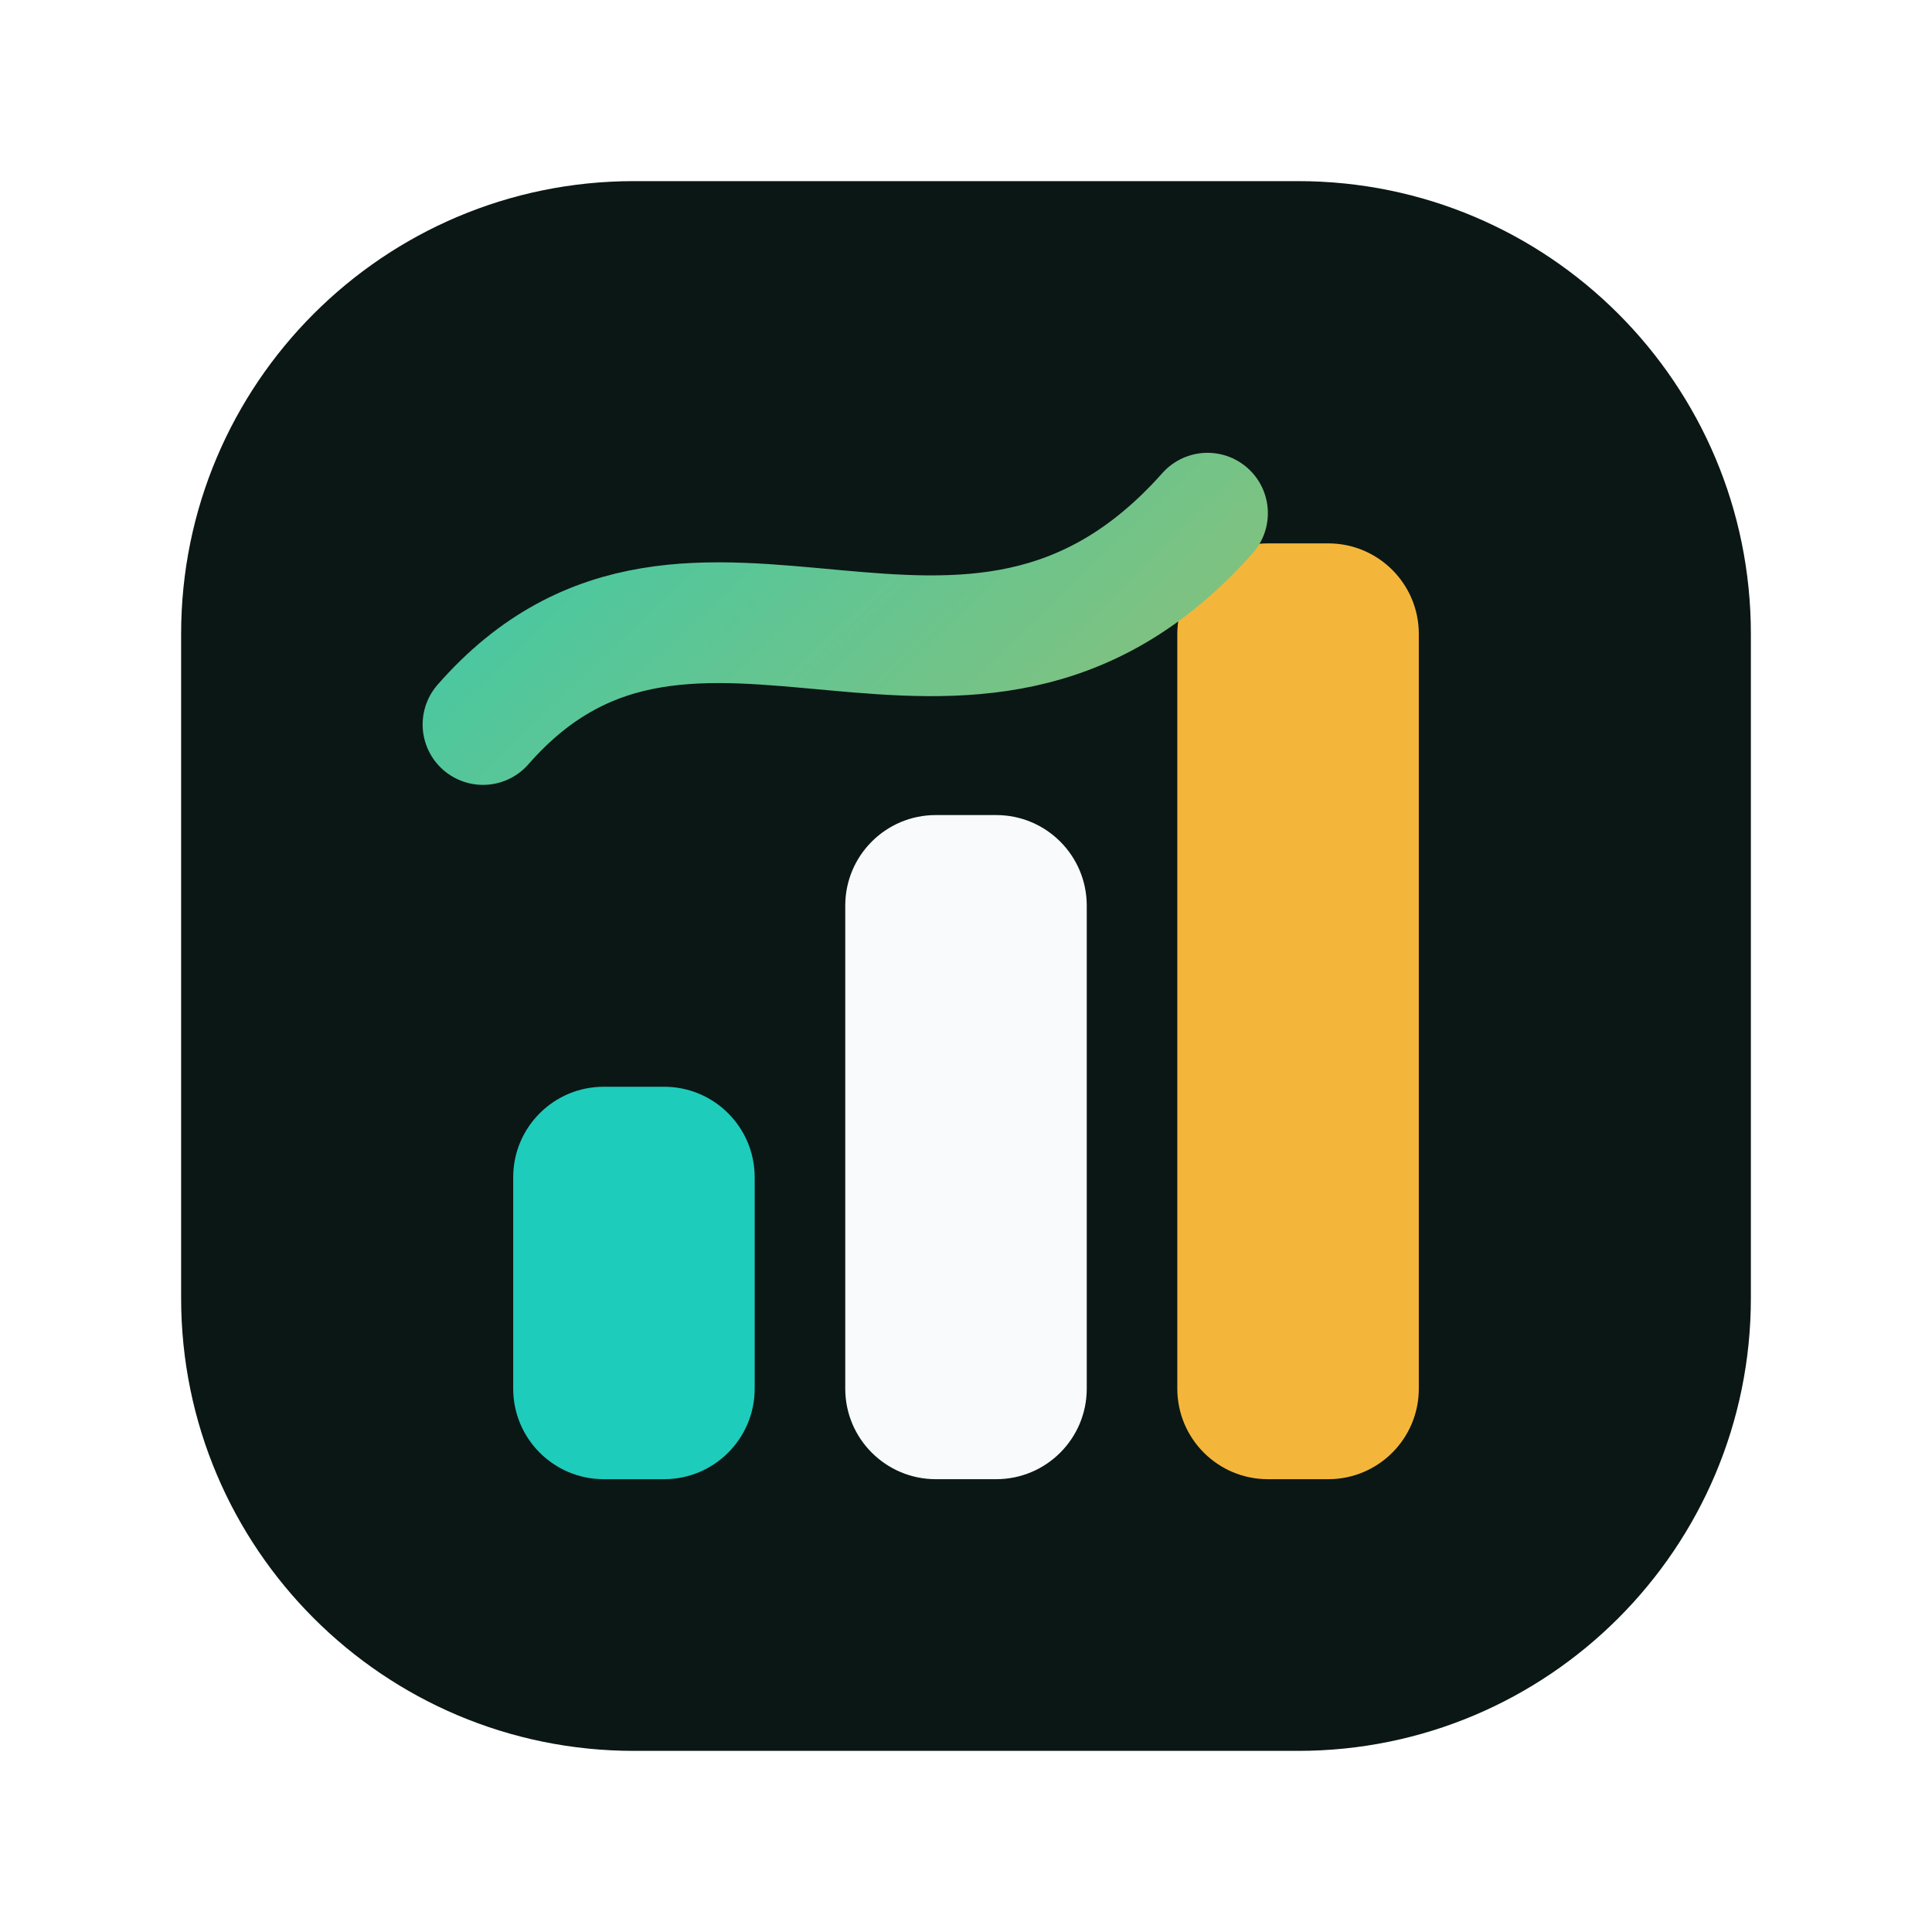
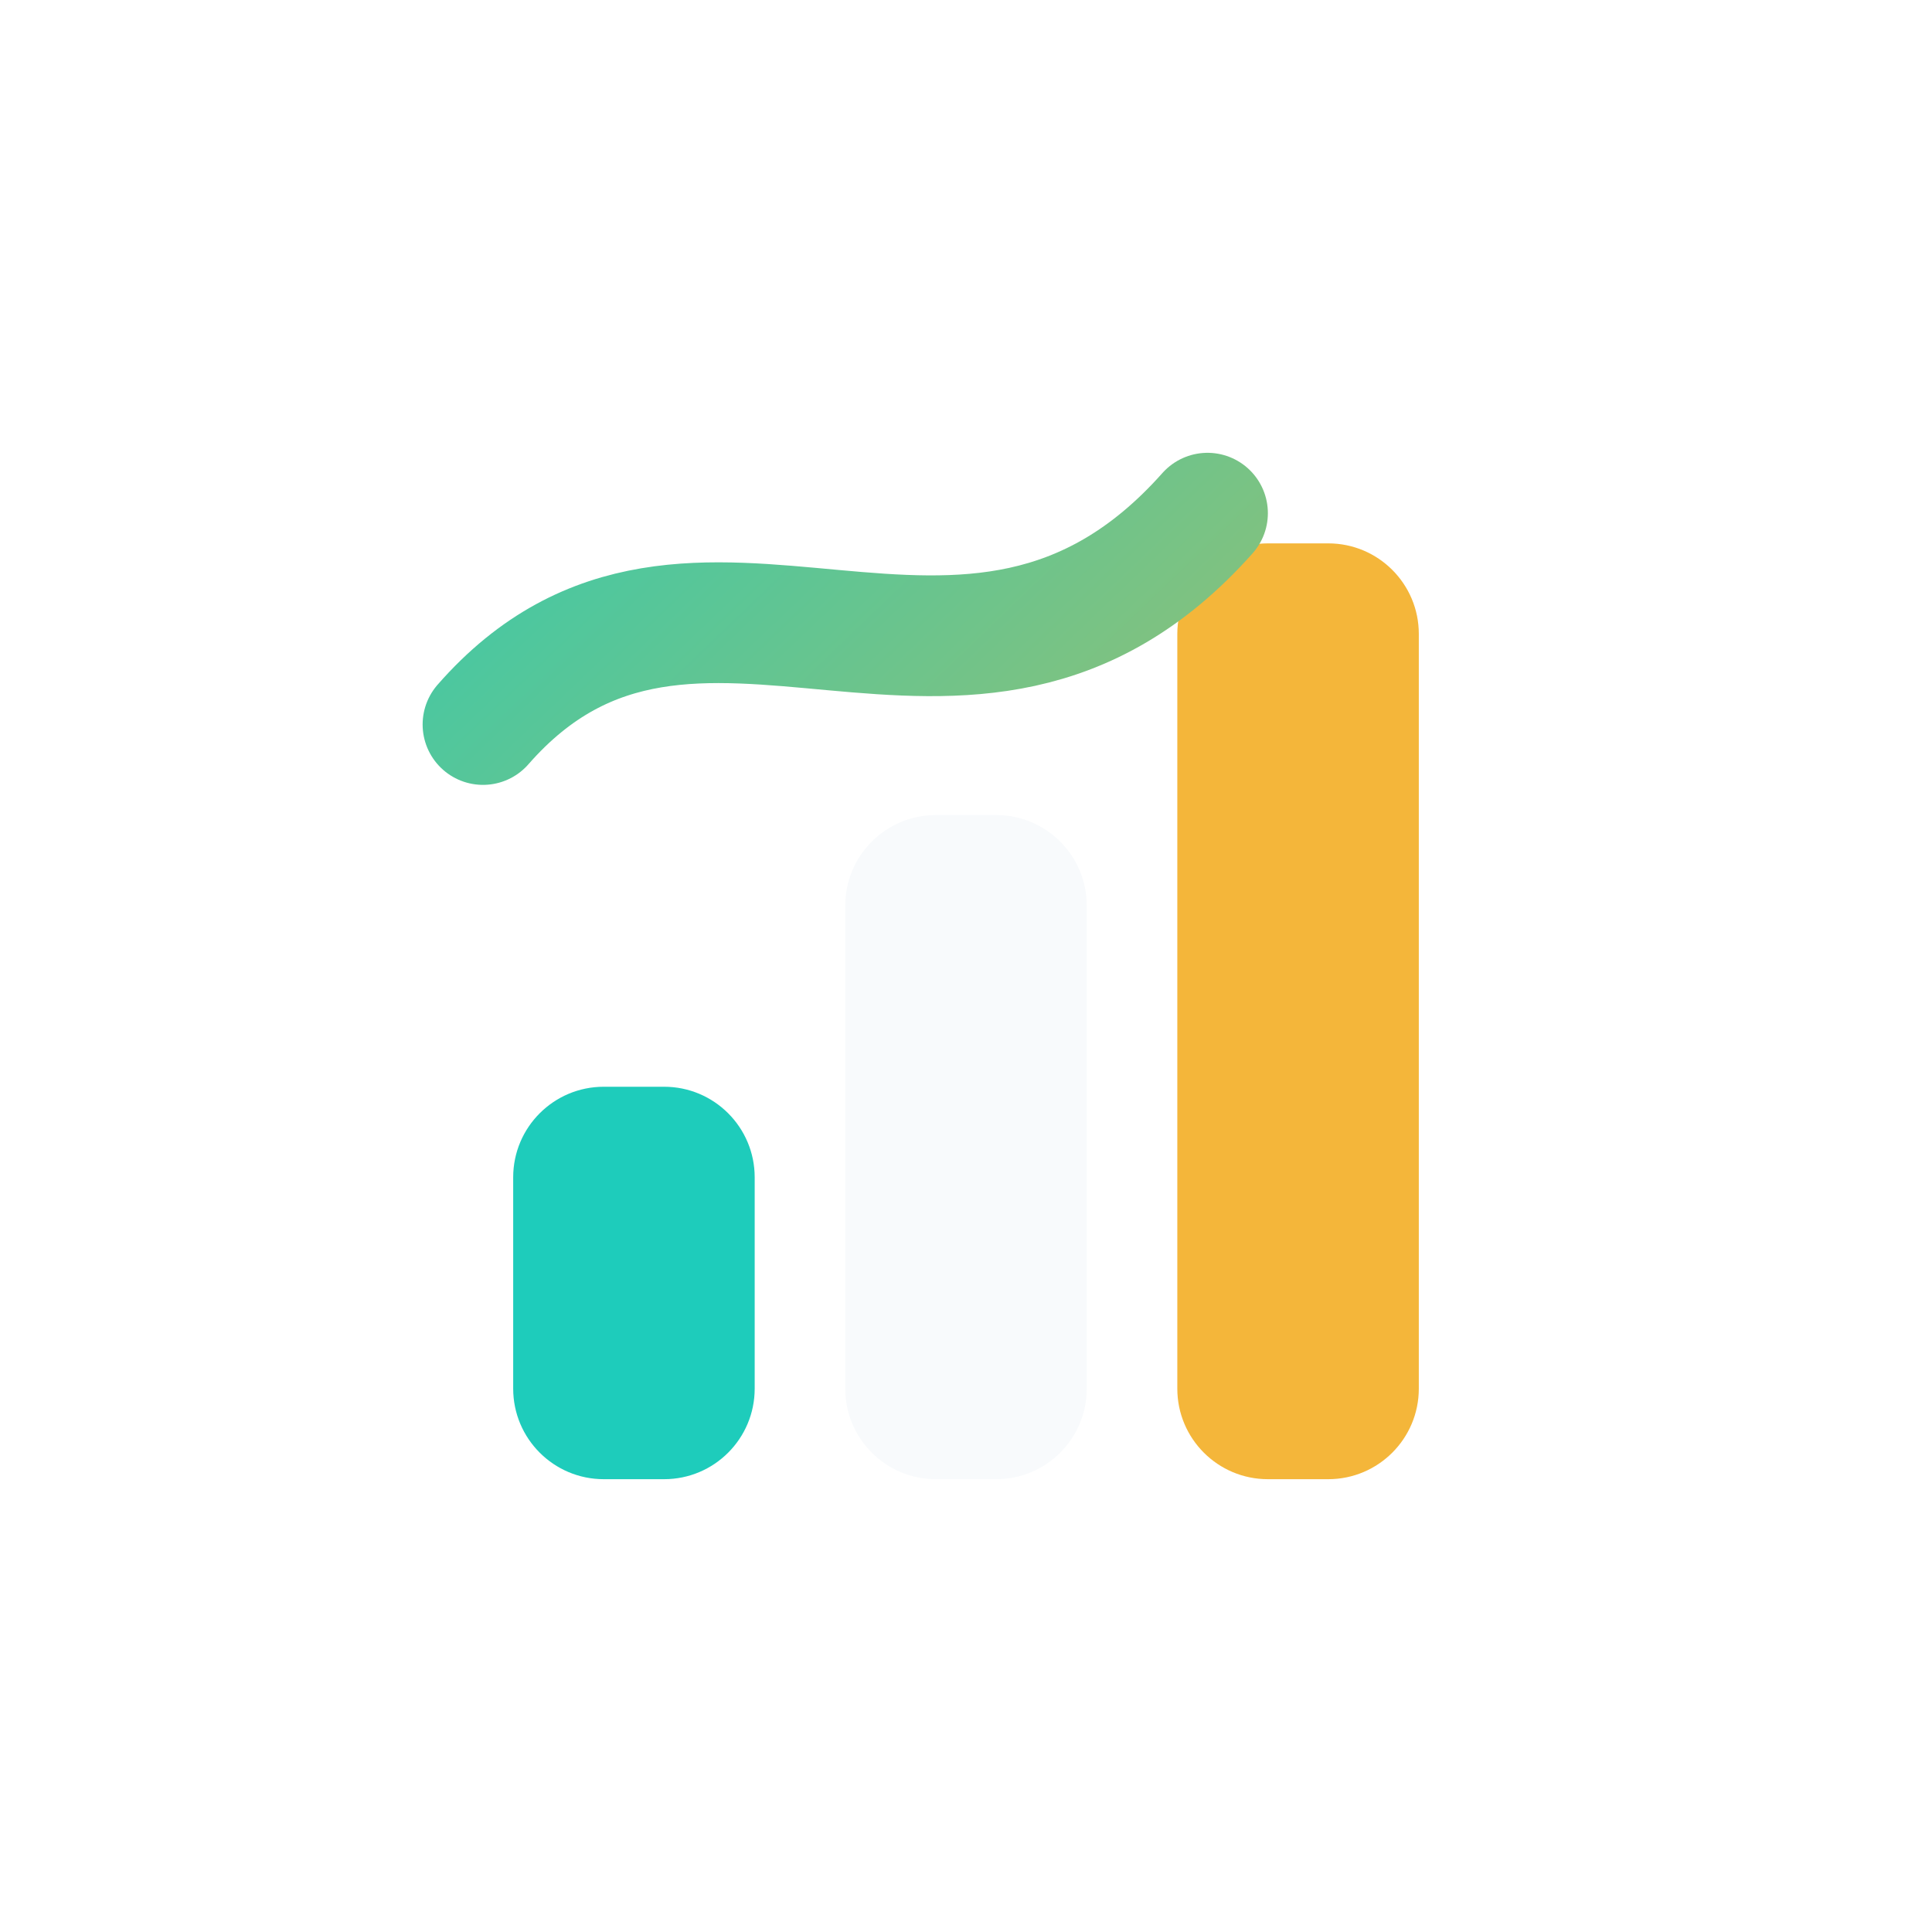
<svg xmlns="http://www.w3.org/2000/svg" viewBox="0 0 64 64" role="img" aria-labelledby="title">
  <defs>
    <linearGradient id="bigdataGradient" x1="9" y1="8" x2="55" y2="56" gradientUnits="userSpaceOnUse">
      <stop stop-color="#1eccbb" />
      <stop offset="1" stop-color="#f4b63a" />
    </linearGradient>
  </defs>
-   <rect x="6" y="6" width="52" height="52" rx="15" fill="#0b1715" />
  <rect x="17" y="36" width="8" height="13" rx="3" fill="#1eccbb" />
  <rect x="28" y="27" width="8" height="22" rx="3" fill="#f8fafc" />
  <rect x="39" y="18" width="8" height="31" rx="3" fill="#f4b63a" />
  <path d="M16 24c7-8 16 2 24-7" fill="none" stroke="url(#bigdataGradient)" stroke-width="4" stroke-linecap="round" />
</svg>
